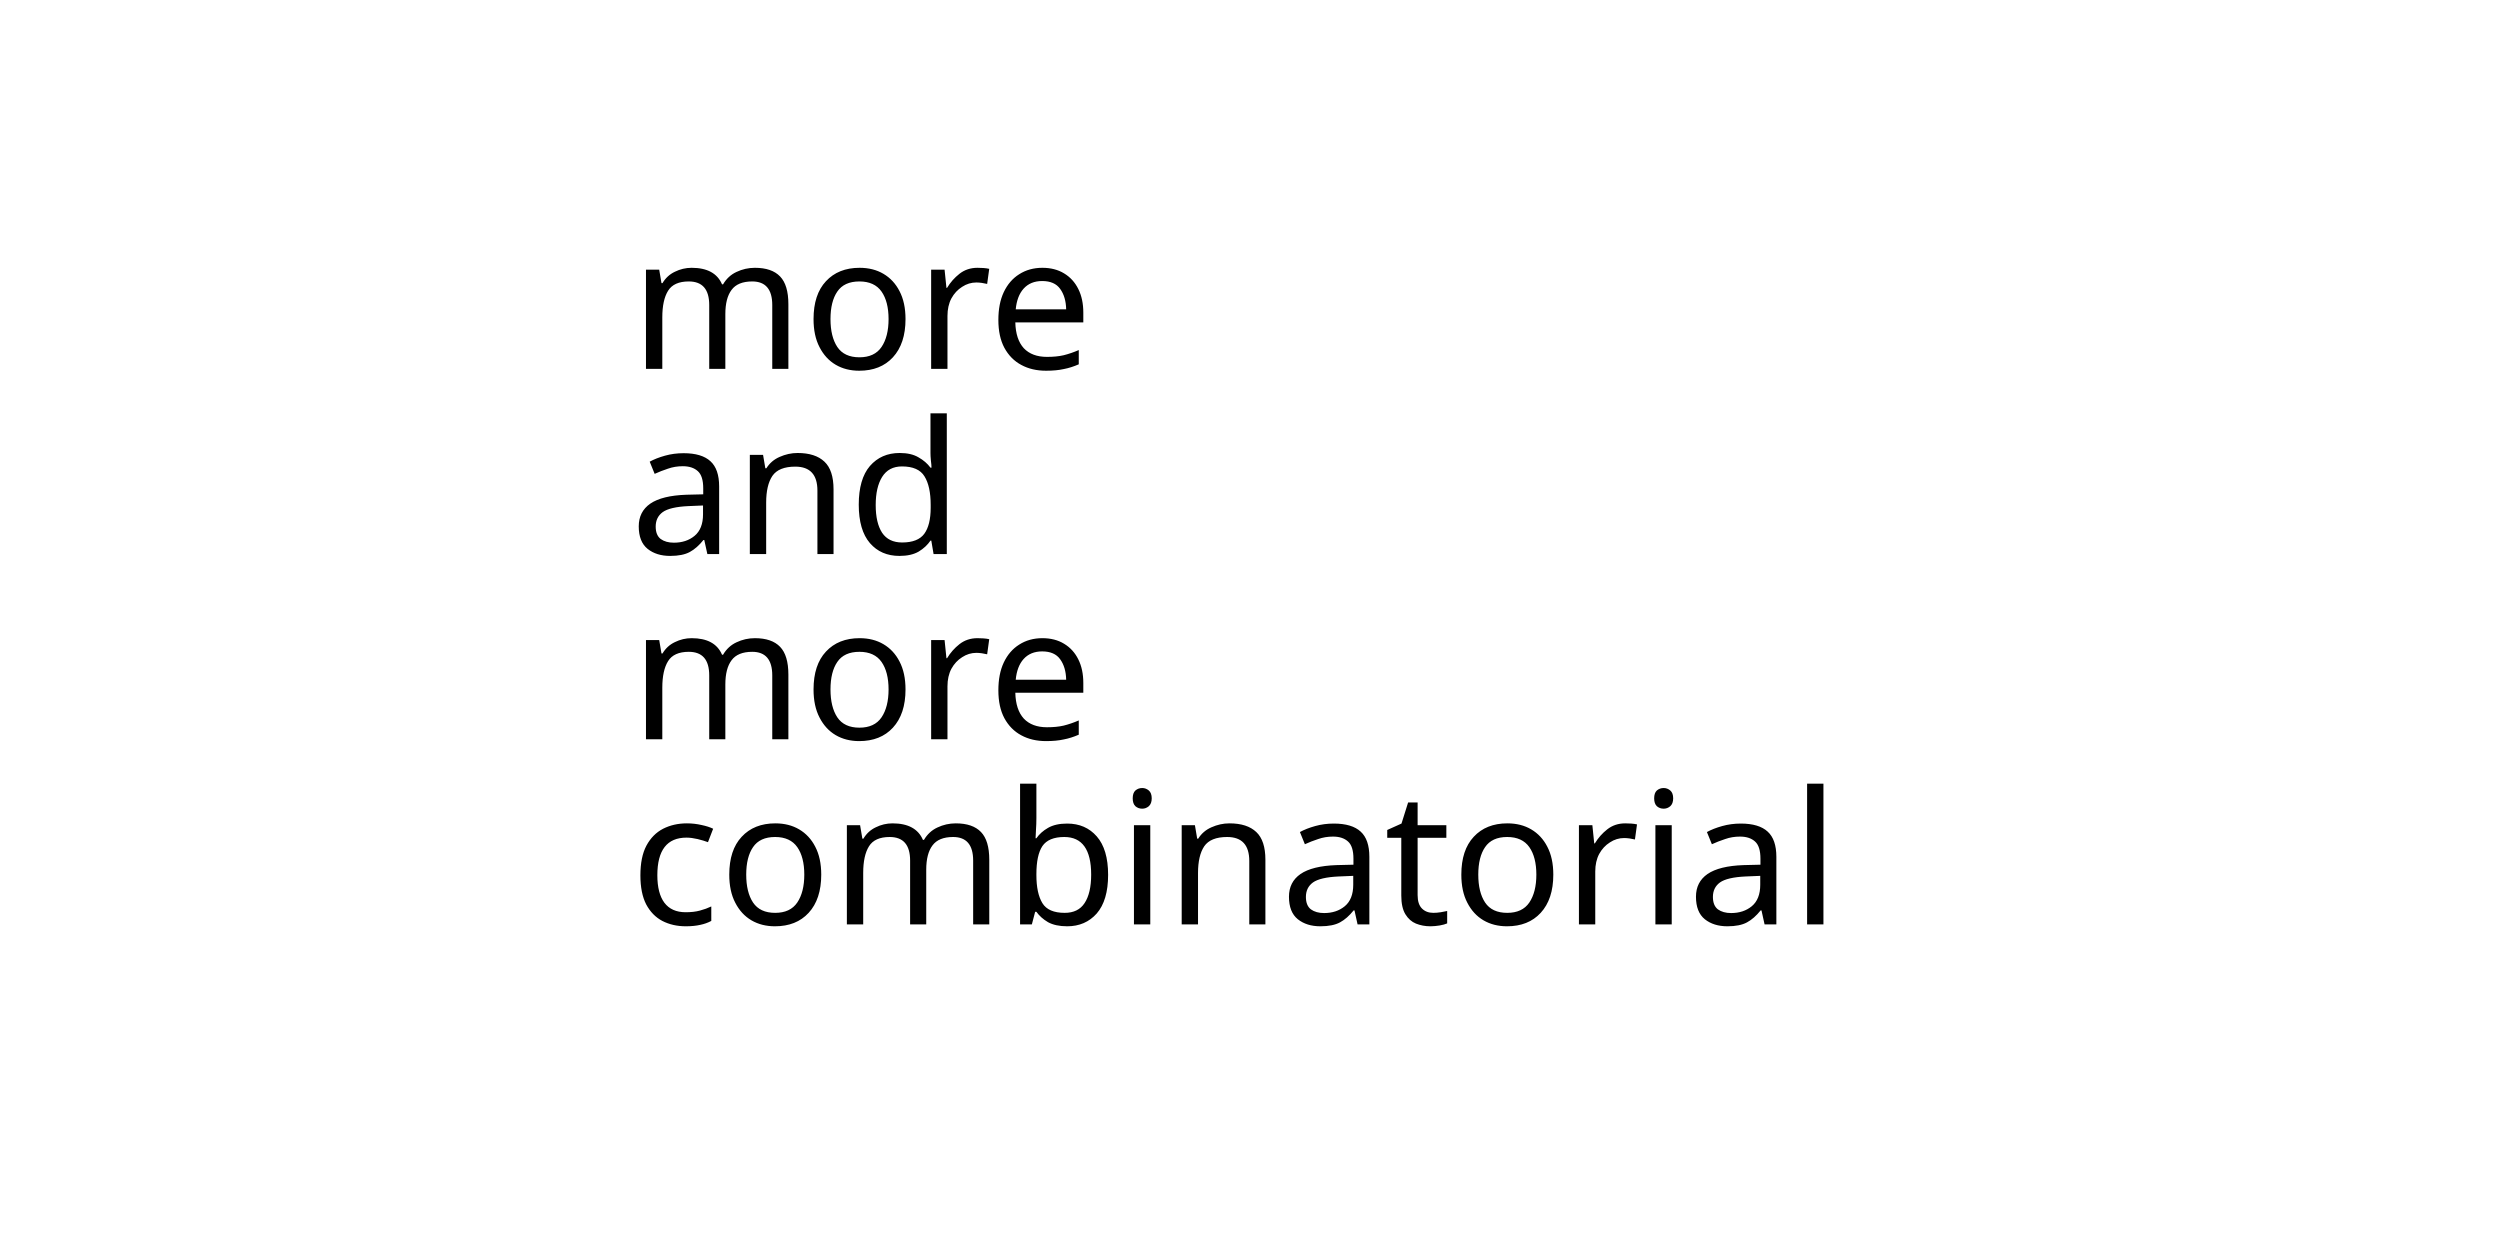
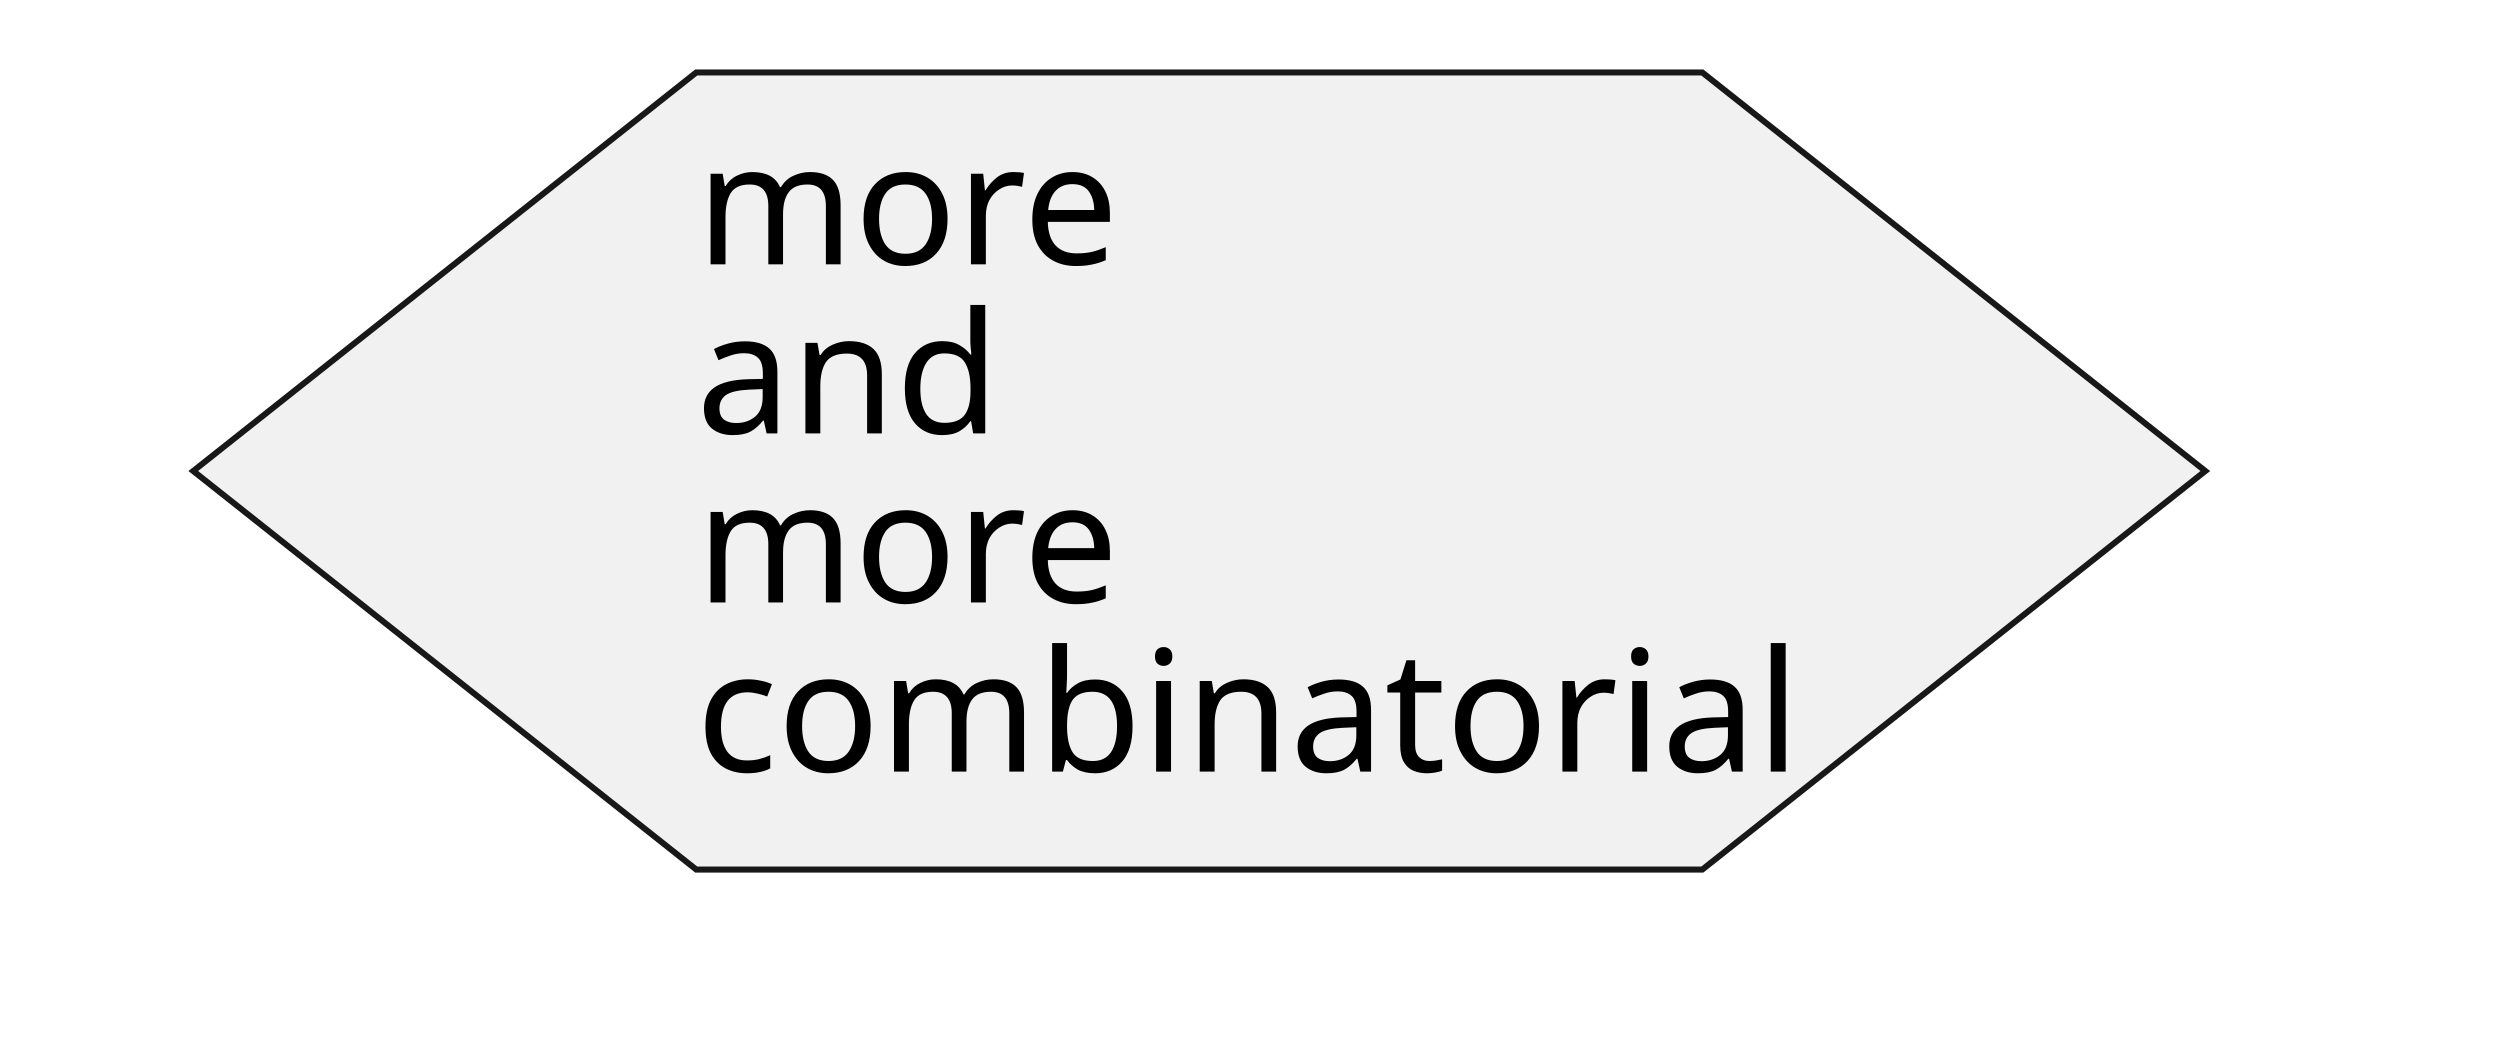
- <svg xmlns="http://www.w3.org/2000/svg" version="1.1" data-diagram-type="CLASS" style="width:189px;height:94px;background:#FFFFFF;" width="189px" height="94px" viewBox="0 0 189 94" zoomAndPan="magnify" preserveAspectRatio="none" contentStyleType="text/css">
+ <svg xmlns="http://www.w3.org/2000/svg" version="1.1" data-diagram-type="CLASS" style="width:207px;height:87px;background:#FFFFFF;" width="207px" height="87px" viewBox="0 0 207 87" zoomAndPan="magnify" preserveAspectRatio="none" contentStyleType="text/css">
  <defs />
  <g font-family="sans-serif" lengthAdjust="spacing">
-     <g class="entity" data-qualified-name="h" id="ent0001" data-source-line="2">
-       <text x="47.65" y="27.889" fill="#000" font-size="14" textLength="31.85">more</text>
-       <text x="47.65" y="41.889" fill="#000" font-size="14" textLength="23.362">and</text>
-       <text x="47.65" y="55.889" fill="#000" font-size="14" textLength="31.85">more</text>
-       <text x="47.65" y="69.889" fill="#000" font-size="14" textLength="83.3">combinatorial</text>
+     <g class="entity" data-qualified-name="h" id="ent0001" data-source-line="1">
+       <polygon points="182.6,39,140.95,6,57.65,6,16,39,57.65,72,140.95,72,182.6,39" fill="#F1F1F1" style="stroke:#181818;stroke-width:0.5;stroke-linejoin:miter;stroke-miterlimit:10;" />
+       <text x="57.65" y="21.889" fill="#000" font-size="14" textLength="31.85">more</text>
+       <text x="57.65" y="35.889" fill="#000" font-size="14" textLength="23.362">and</text>
+       <text x="57.65" y="49.889" fill="#000" font-size="14" textLength="31.85">more</text>
+       <text x="57.65" y="63.889" fill="#000" font-size="14" textLength="83.3">combinatorial</text>
    </g>
  </g>
</svg>
